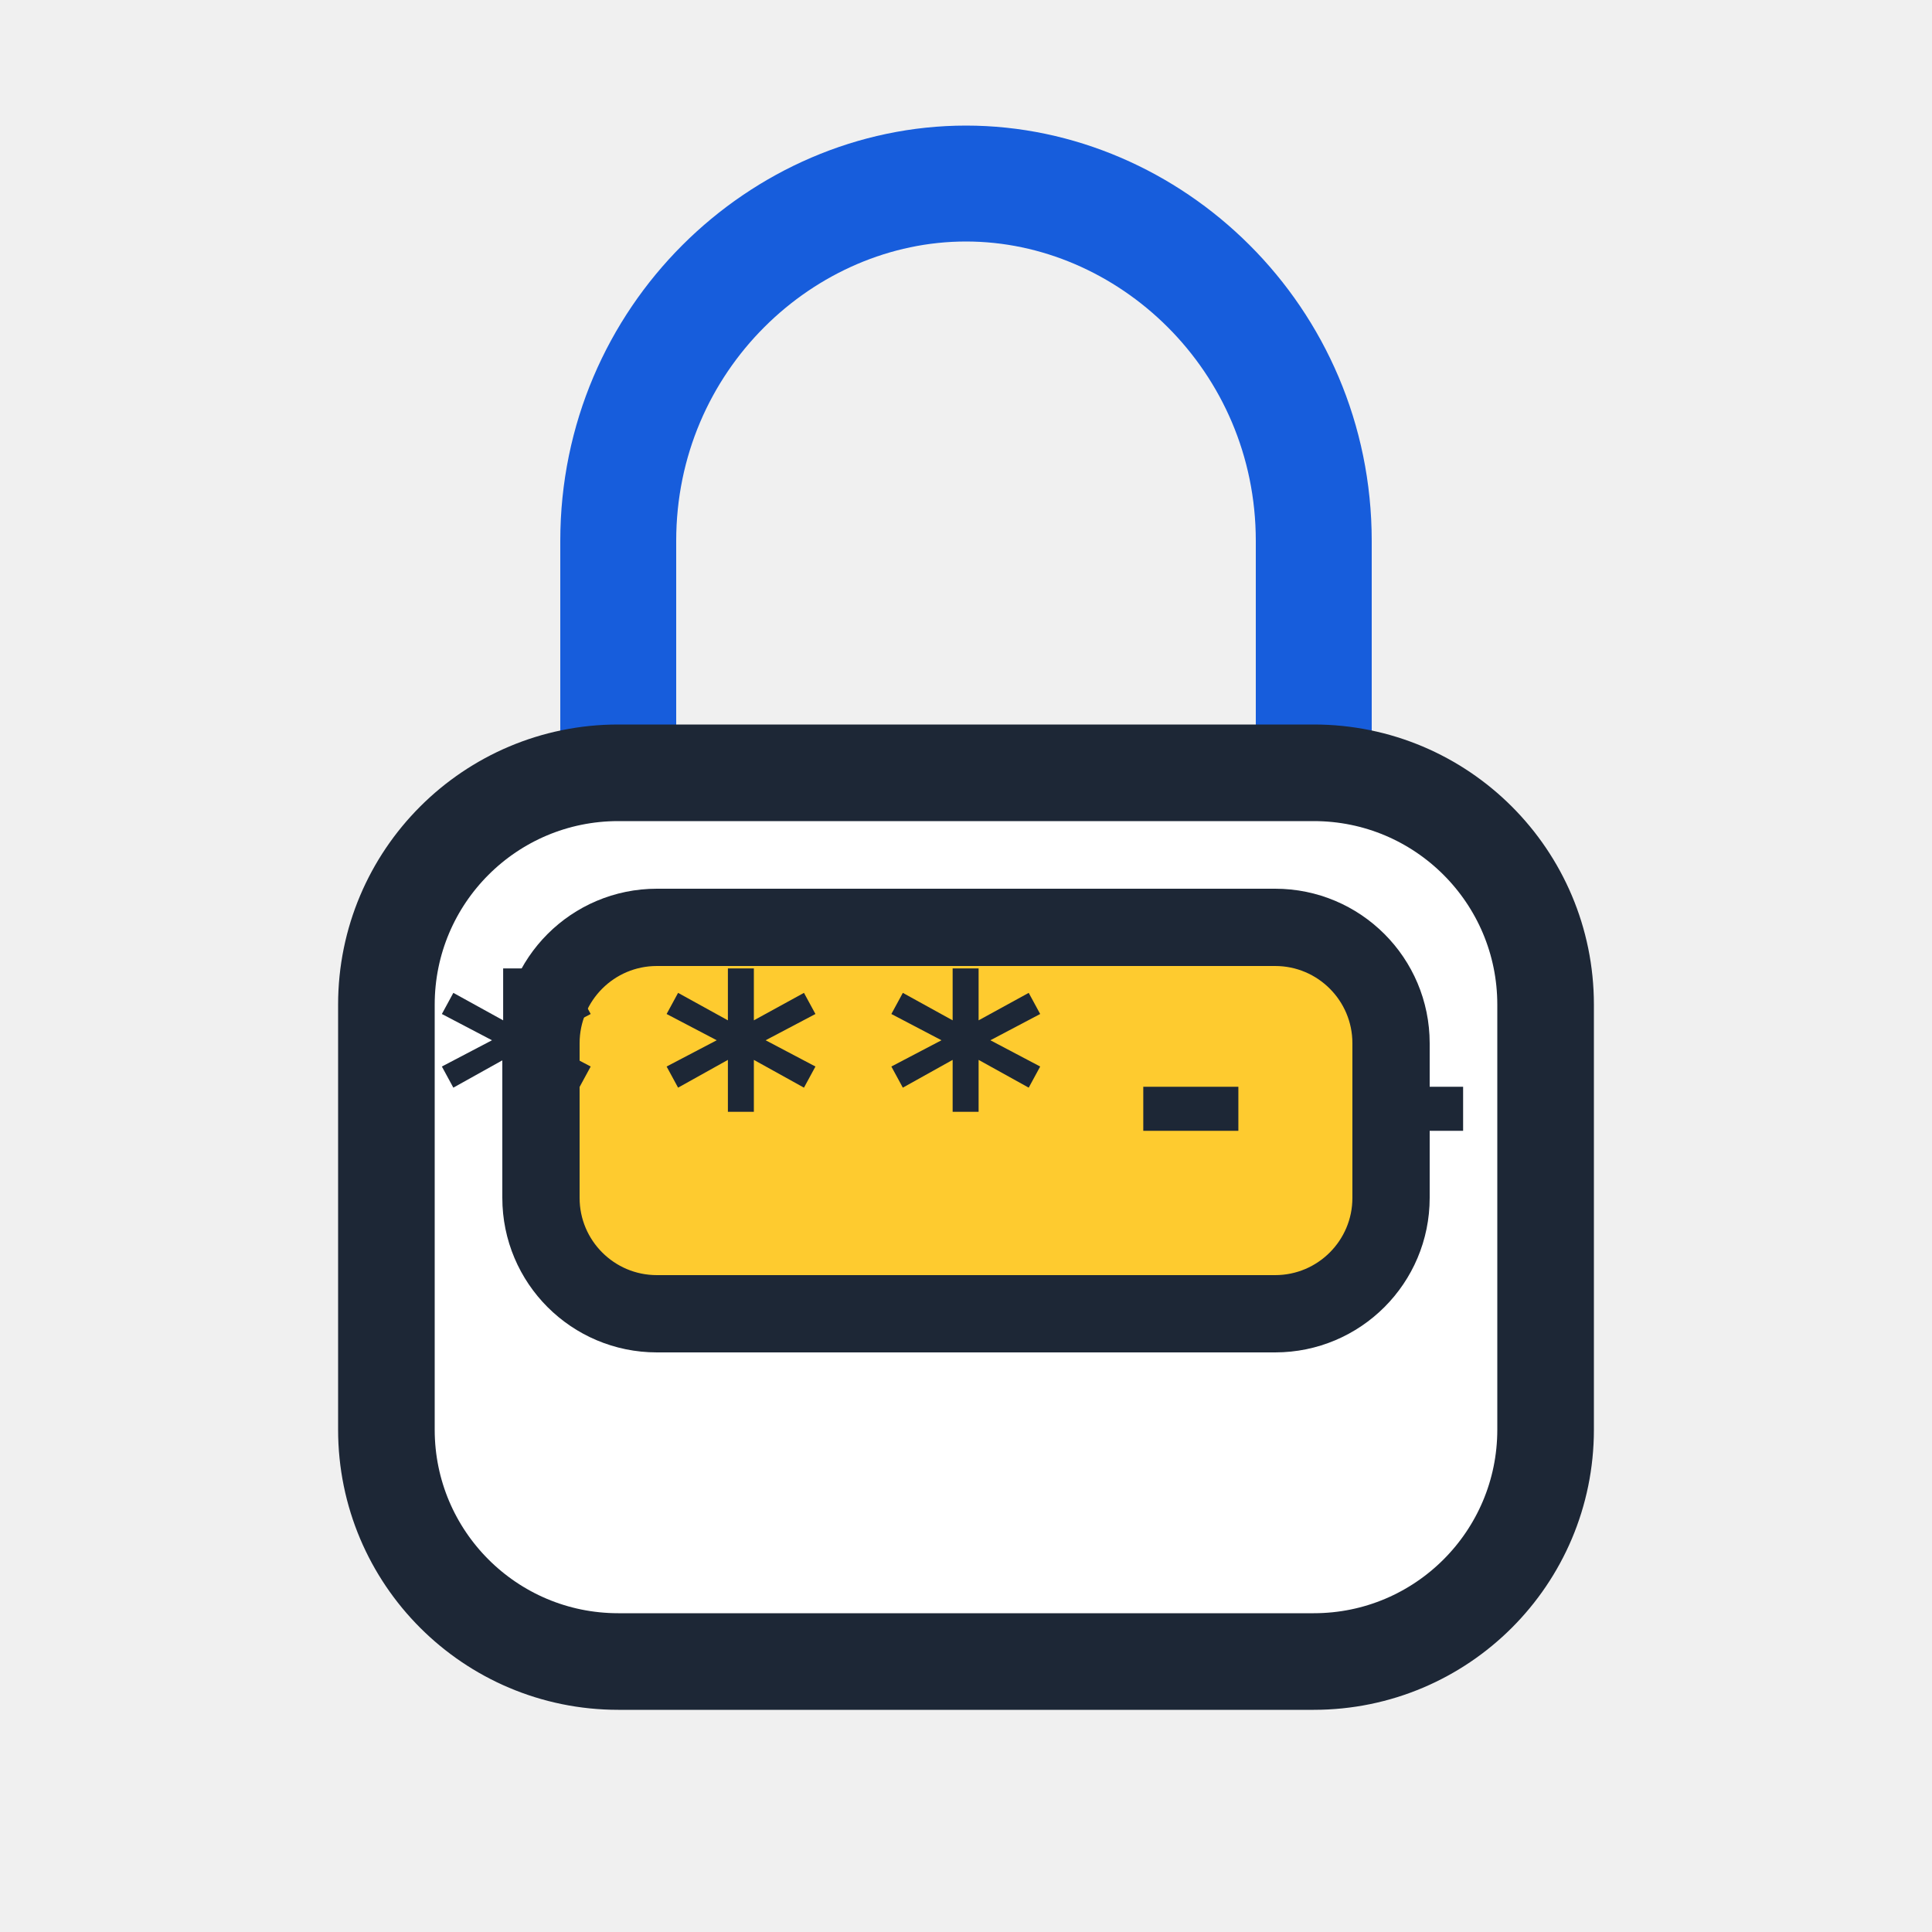
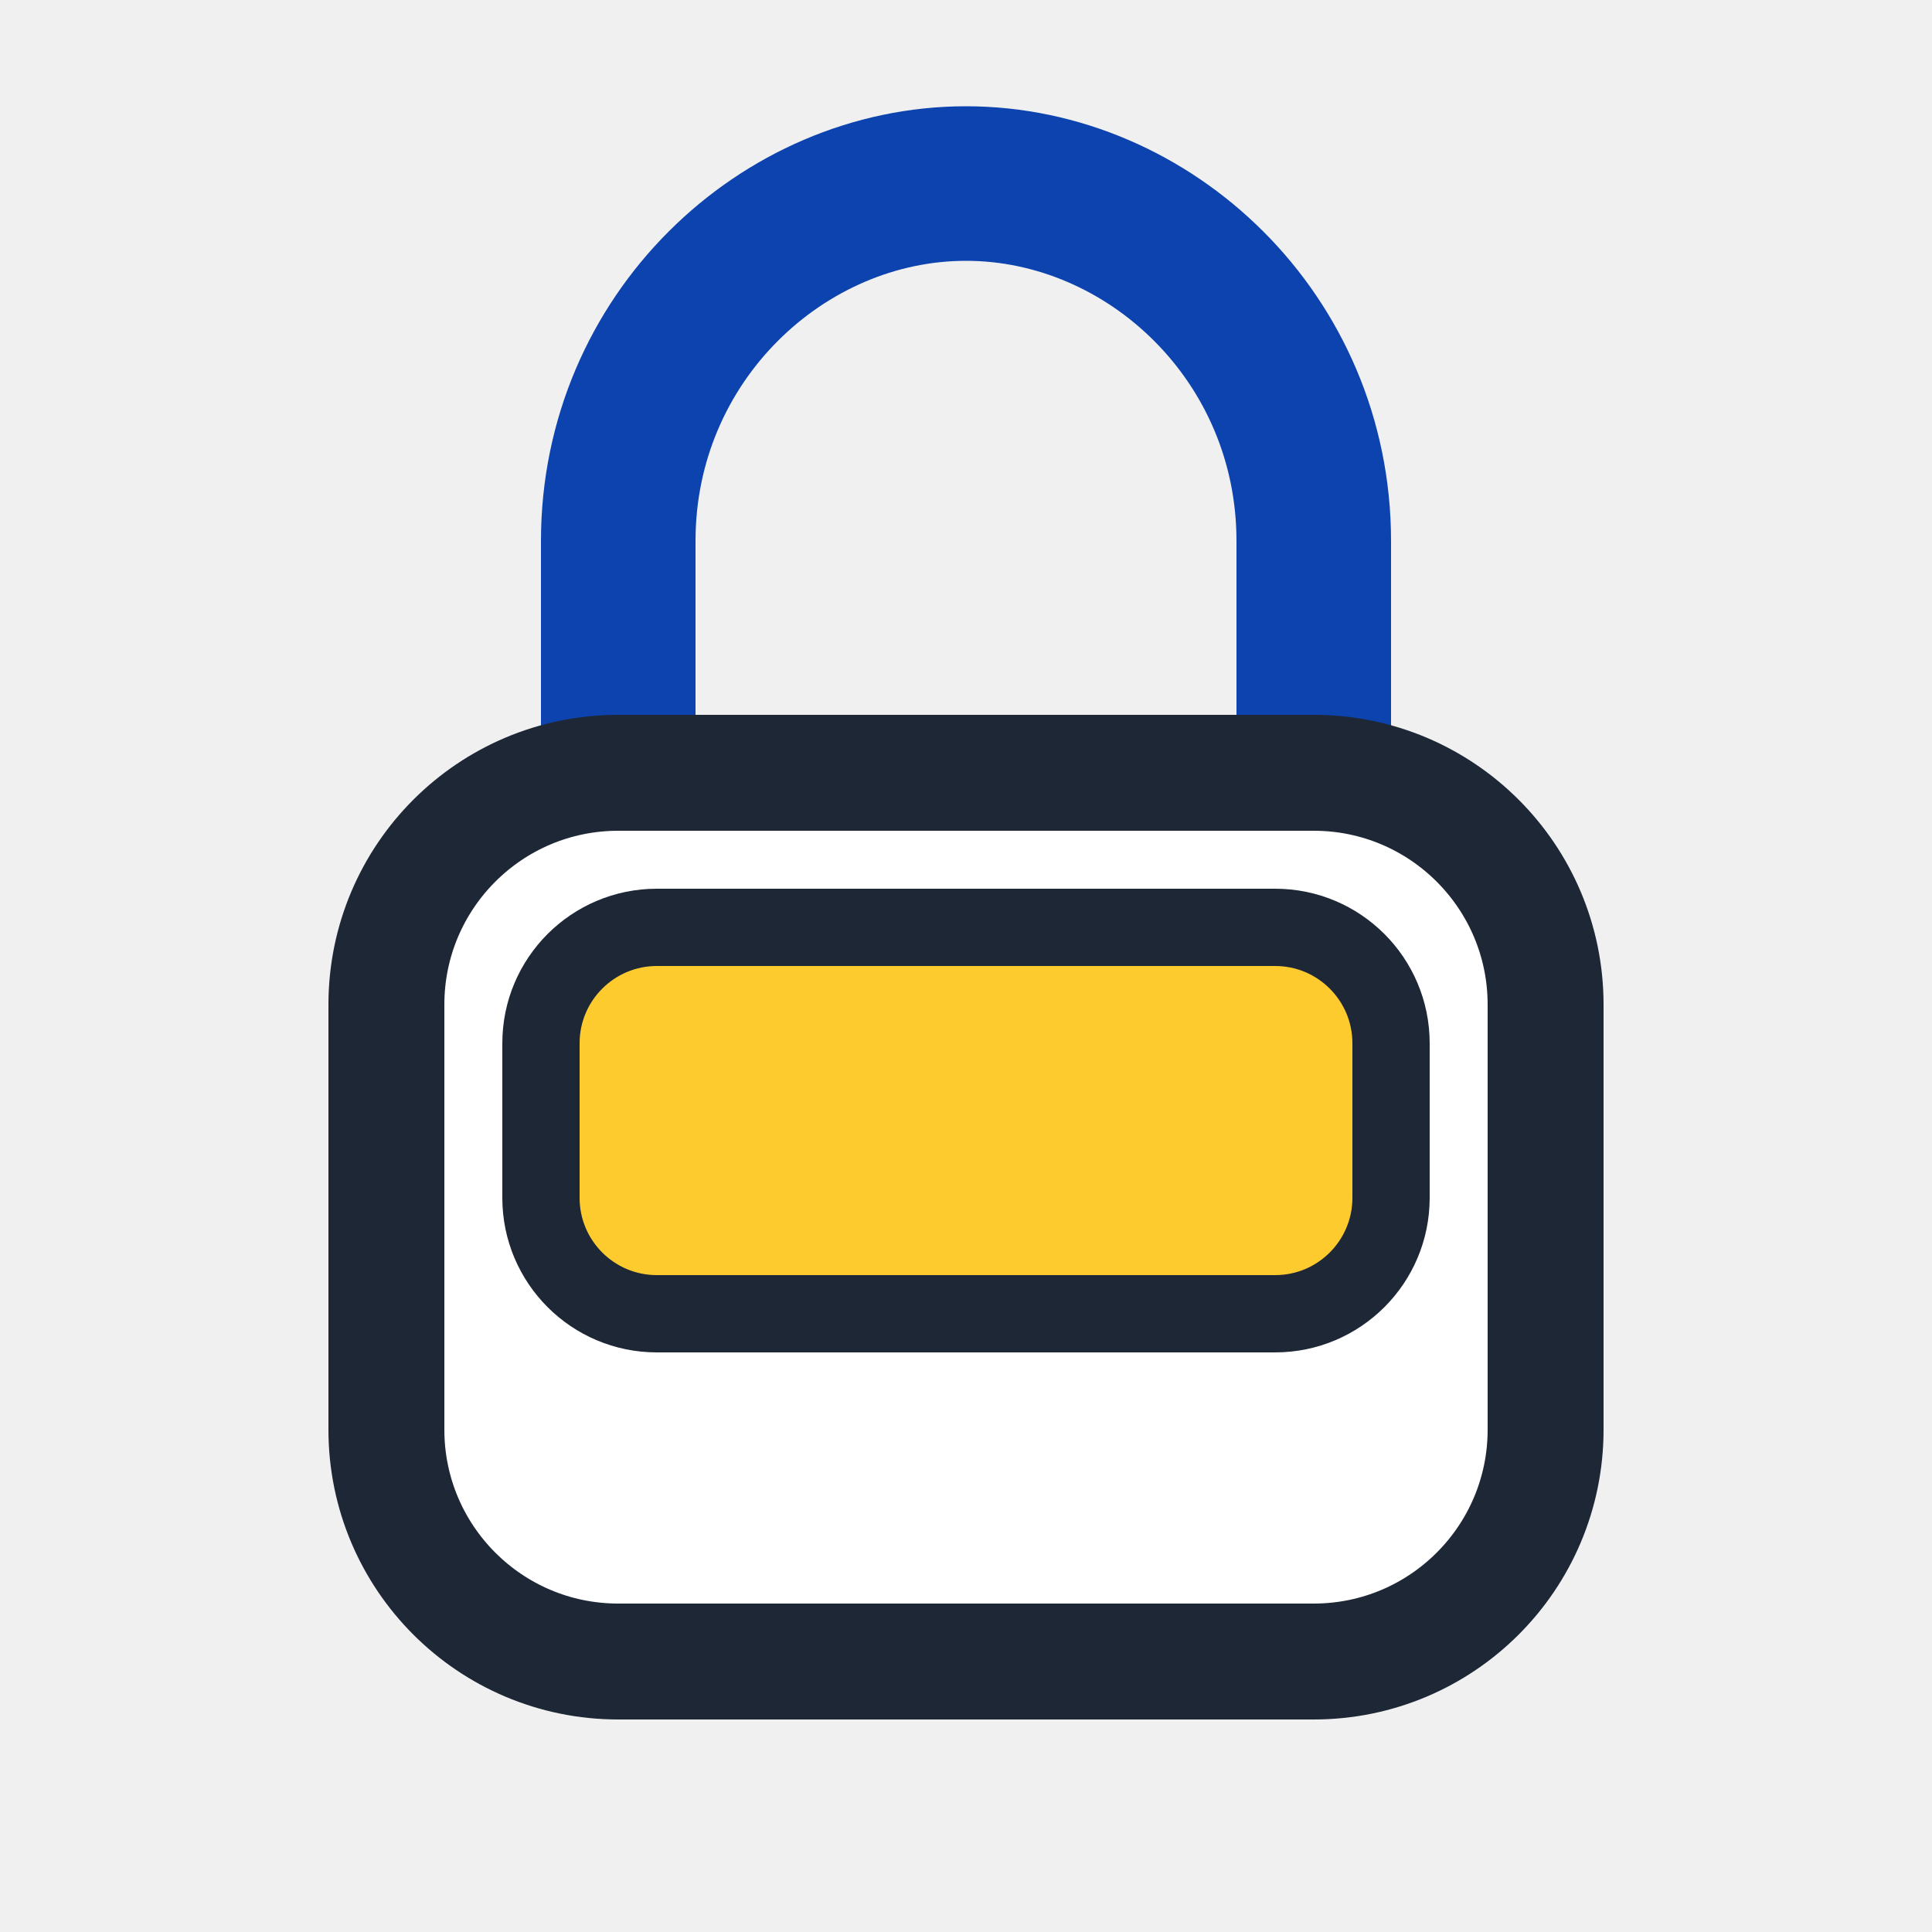
- <svg xmlns="http://www.w3.org/2000/svg" viewBox="0 0 100 100">
-   <path d="M32 42V28C32 17.5 40.5 9.5 50 9.5C59.5 9.5 68 17.5 68 28V42" stroke="#175ddc" stroke-width="6" stroke-linecap="round" fill="none" />
-   <rect x="20" y="40" width="60" height="46" rx="12" fill="#ffffff" stroke="#1d2736" stroke-width="5" />
+ <svg xmlns="http://www.w3.org/2000/svg" viewBox="0 0 100 100" fill="none">
+   <path d="M32 42V28C32 17.5 40.5 9.5 50 9.5C59.5 9.5 68 17.5 68 28V42" stroke="#0d43af" stroke-width="8" stroke-linecap="round" />
+   <rect x="20" y="40" width="60" height="46" rx="12" fill="white" stroke="#1d2736" stroke-width="6" />
  <rect x="28" y="48" width="44" height="20" rx="6" fill="#fecb2f" stroke="#1d2736" stroke-width="4" />
-   <text x="50" y="62" font-family="monospace" font-size="16" font-weight="900" fill="#1d2736" text-anchor="middle" letter-spacing="2">***--</text>
</svg>
